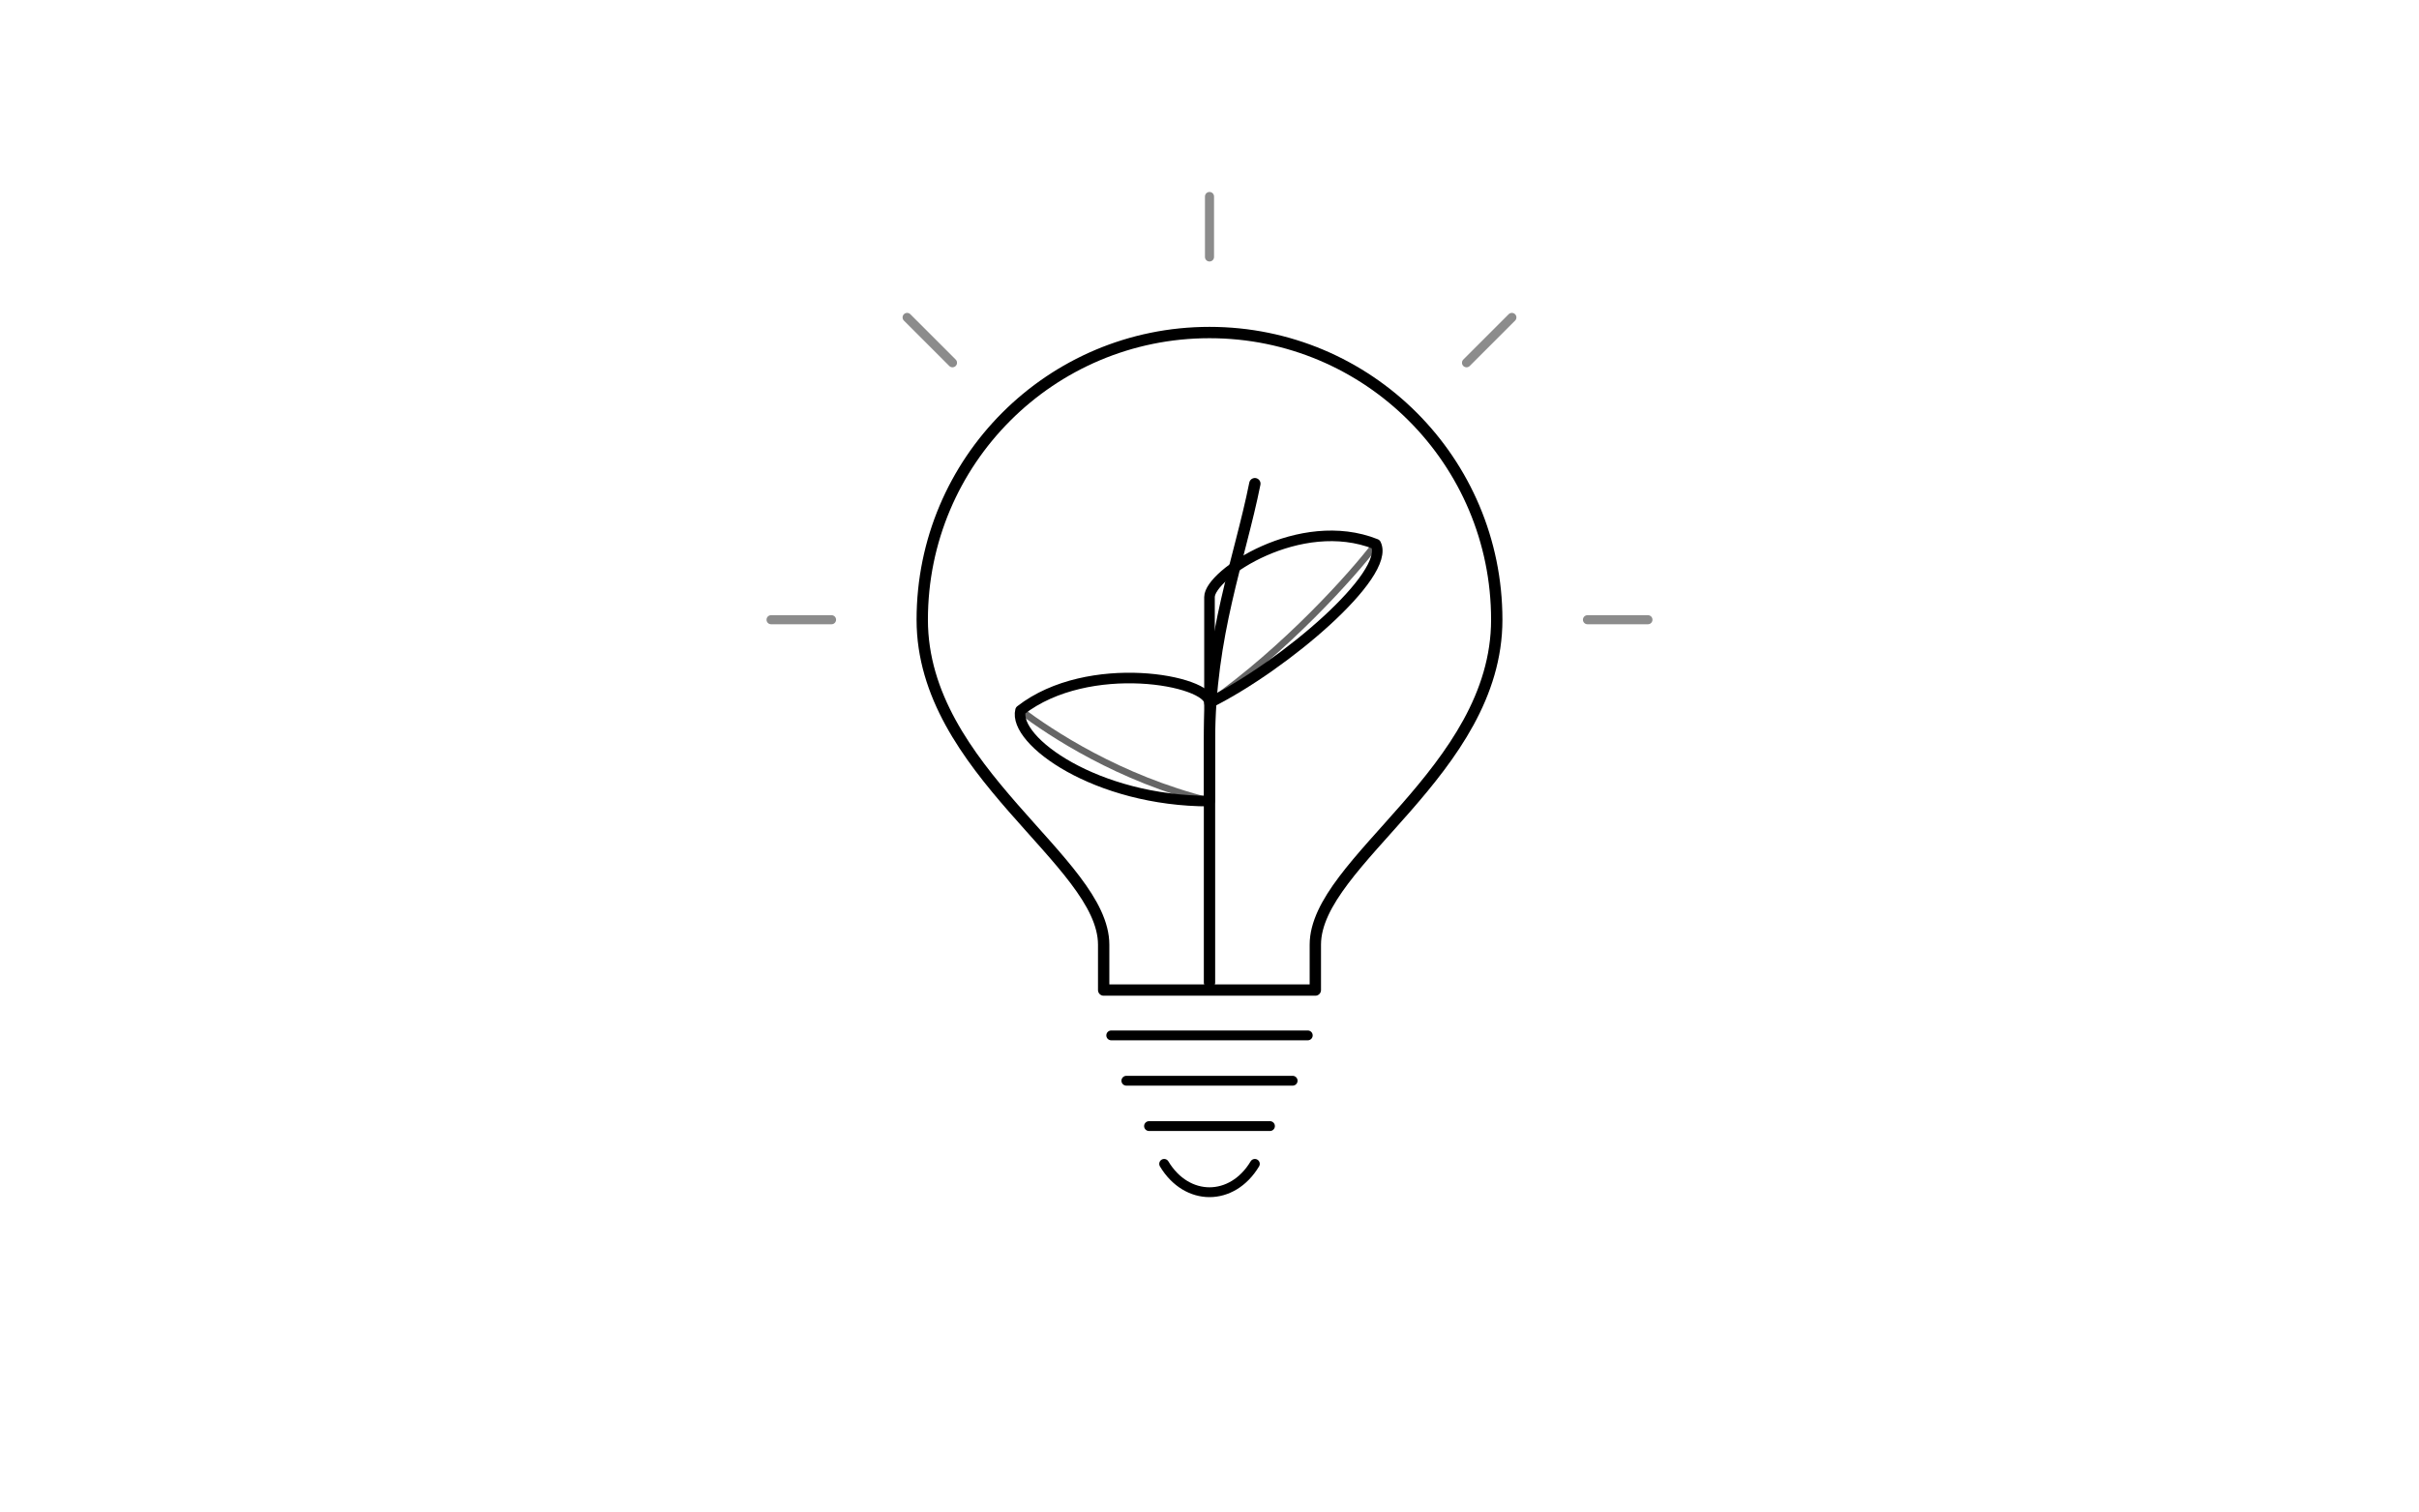
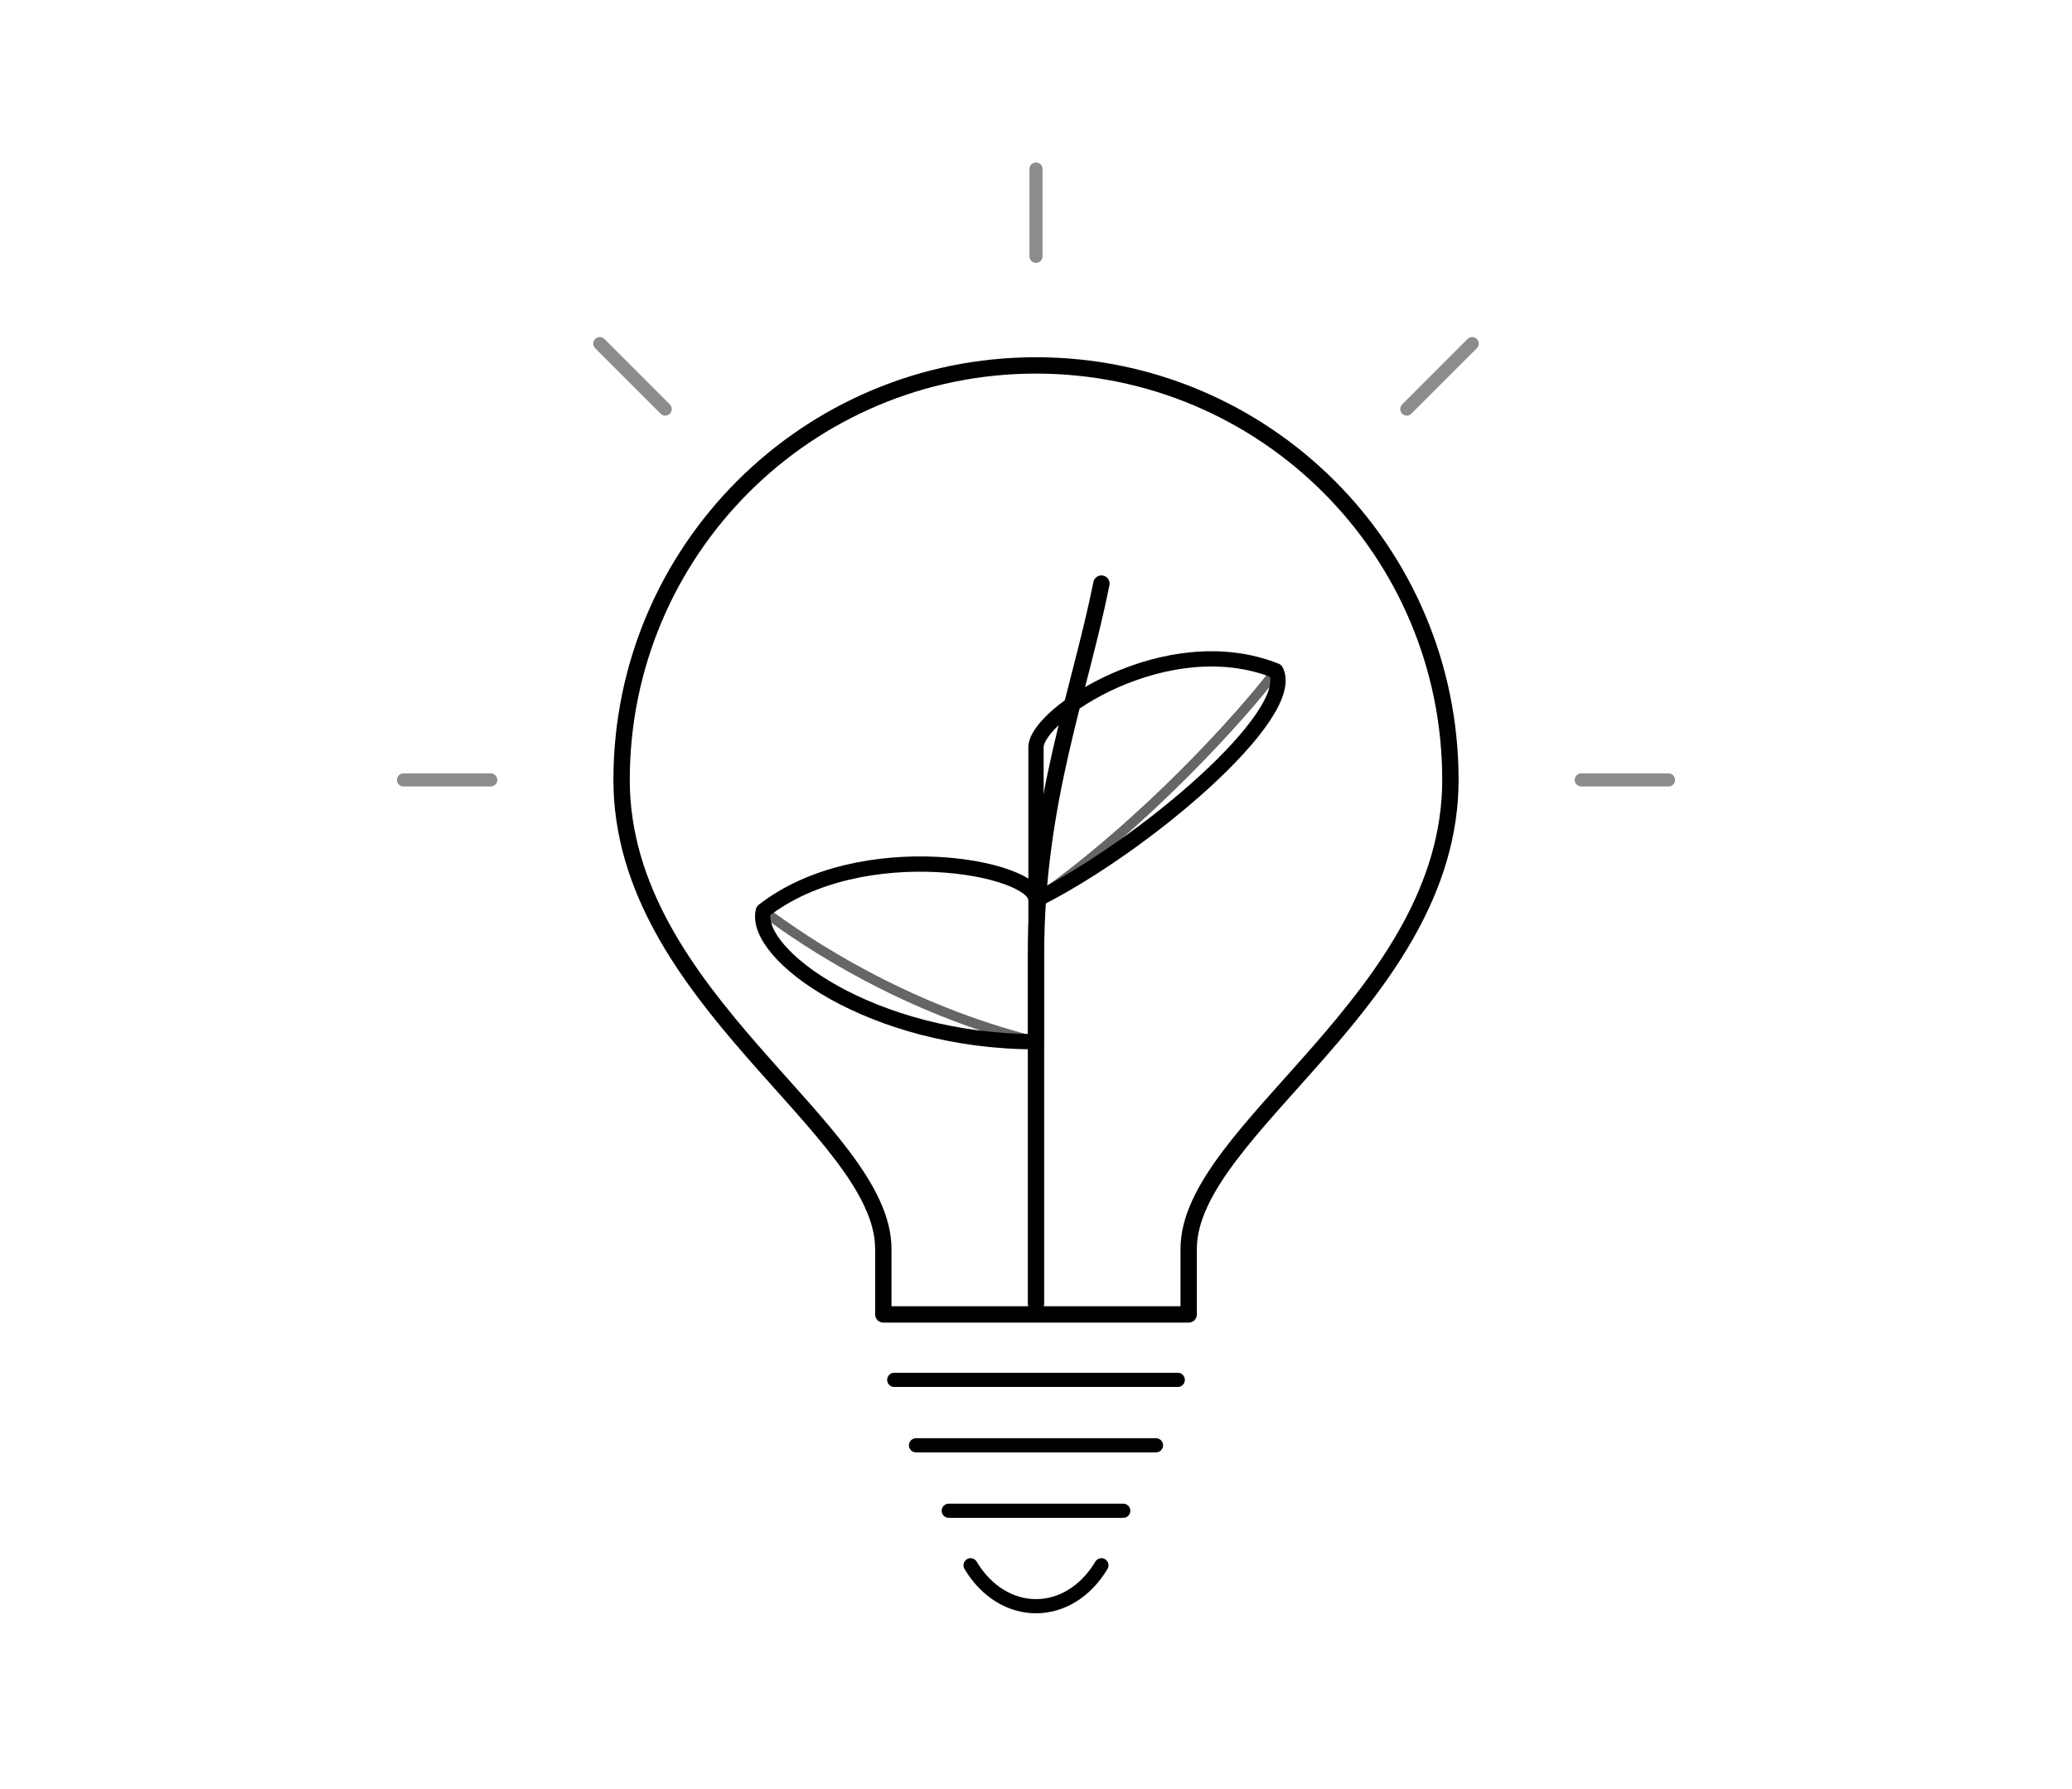
- <svg xmlns="http://www.w3.org/2000/svg" viewBox="0 0 320 200" width="100%" height="100%" fill="none">
+ <svg xmlns="http://www.w3.org/2000/svg" viewBox="65 10.5 190 164" width="100%" height="100%" fill="none">
  <path d="M 146 131 L 146 125 C 146 114 122 102 122 82 C 122 61 139 44 160 44 C 181 44 198 61 198 82 C 198 102 174 114 174 125 L 174 131 Z" fill="none" stroke="currentColor" stroke-width="1.5" stroke-linejoin="round" stroke-linecap="round" />
  <line x1="147" y1="137" x2="173" y2="137" stroke="currentColor" stroke-width="1.3" stroke-linecap="round" />
  <line x1="149" y1="143" x2="171" y2="143" stroke="currentColor" stroke-width="1.3" stroke-linecap="round" />
  <line x1="152" y1="149" x2="168" y2="149" stroke="currentColor" stroke-width="1.3" stroke-linecap="round" />
  <path d="M 154 154 C 157 159 163 159 166 154" fill="none" stroke="currentColor" stroke-width="1.3" stroke-linecap="round" />
  <path d="M 160 130 L 160 98 C 160 84 164 74 166 64" fill="none" stroke="currentColor" stroke-width="1.5" stroke-linecap="round" />
  <path d="M 160 106 C 145 106 134 98 135 94 C 144 87 160 90 160 93 Z" fill="none" stroke="currentColor" stroke-width="1.4" stroke-linejoin="round" />
  <path d="M 160 106 C 148 103 139 97 135 94" fill="none" stroke="currentColor" stroke-width="0.9" stroke-opacity="0.6" stroke-linecap="round" />
  <path d="M 160 93 C 170 88 184 76 182 72 C 172 68 160 76 160 79 Z" fill="none" stroke="currentColor" stroke-width="1.4" stroke-linejoin="round" />
  <path d="M 160 93 C 170 86 179 76 182 72" fill="none" stroke="currentColor" stroke-width="0.9" stroke-opacity="0.6" stroke-linecap="round" />
  <line x1="160" y1="26" x2="160" y2="34" stroke="currentColor" stroke-width="1.2" stroke-linecap="round" stroke-opacity="0.45" />
  <line x1="120" y1="42" x2="126" y2="48" stroke="currentColor" stroke-width="1.2" stroke-linecap="round" stroke-opacity="0.45" />
  <line x1="102" y1="82" x2="110" y2="82" stroke="currentColor" stroke-width="1.2" stroke-linecap="round" stroke-opacity="0.45" />
  <line x1="200" y1="42" x2="194" y2="48" stroke="currentColor" stroke-width="1.2" stroke-linecap="round" stroke-opacity="0.45" />
  <line x1="218" y1="82" x2="210" y2="82" stroke="currentColor" stroke-width="1.2" stroke-linecap="round" stroke-opacity="0.45" />
</svg>
